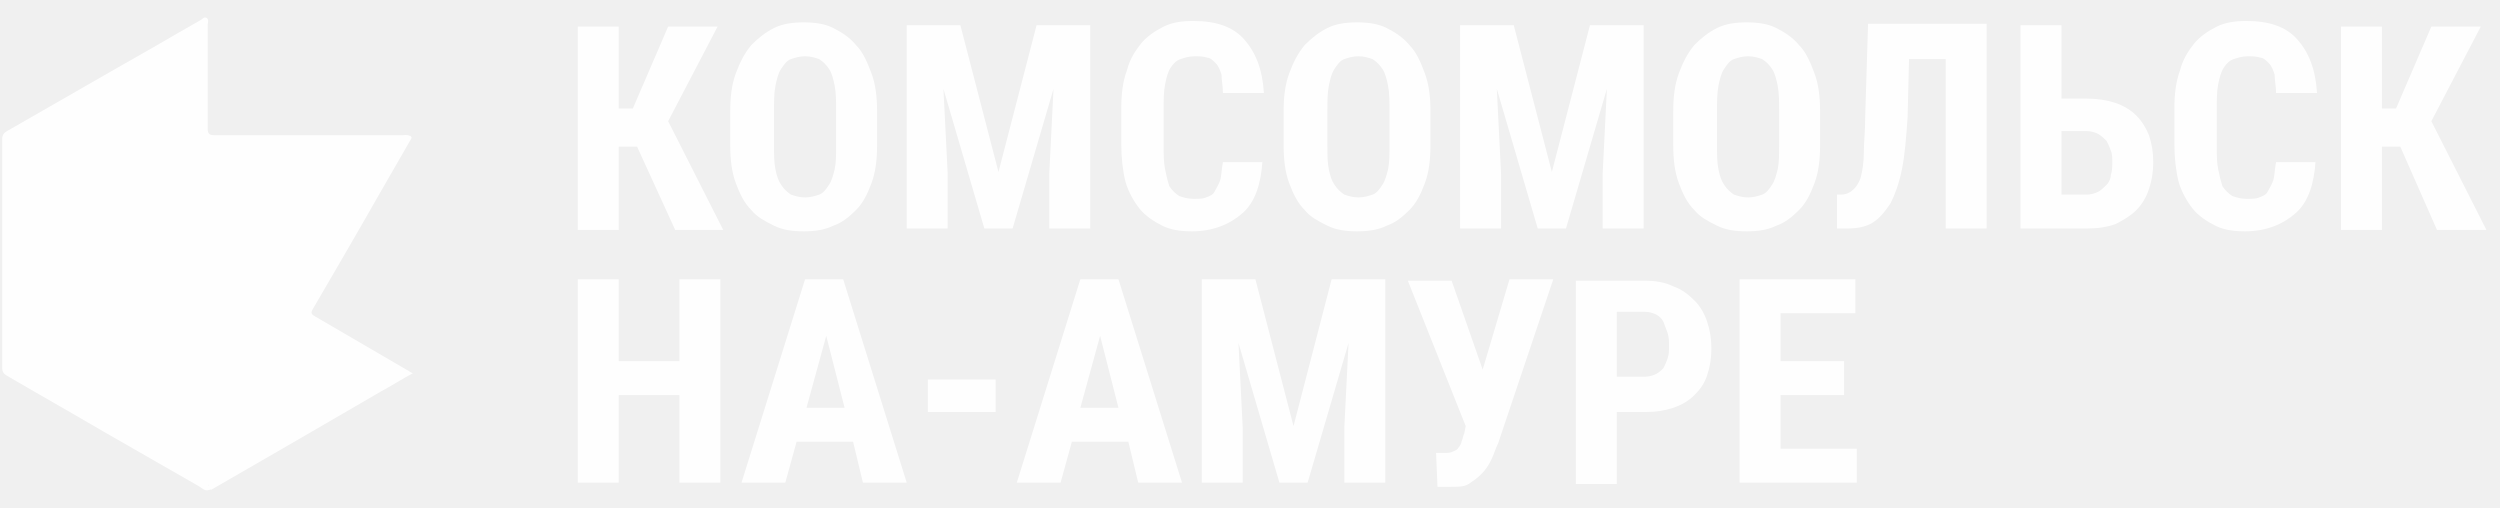
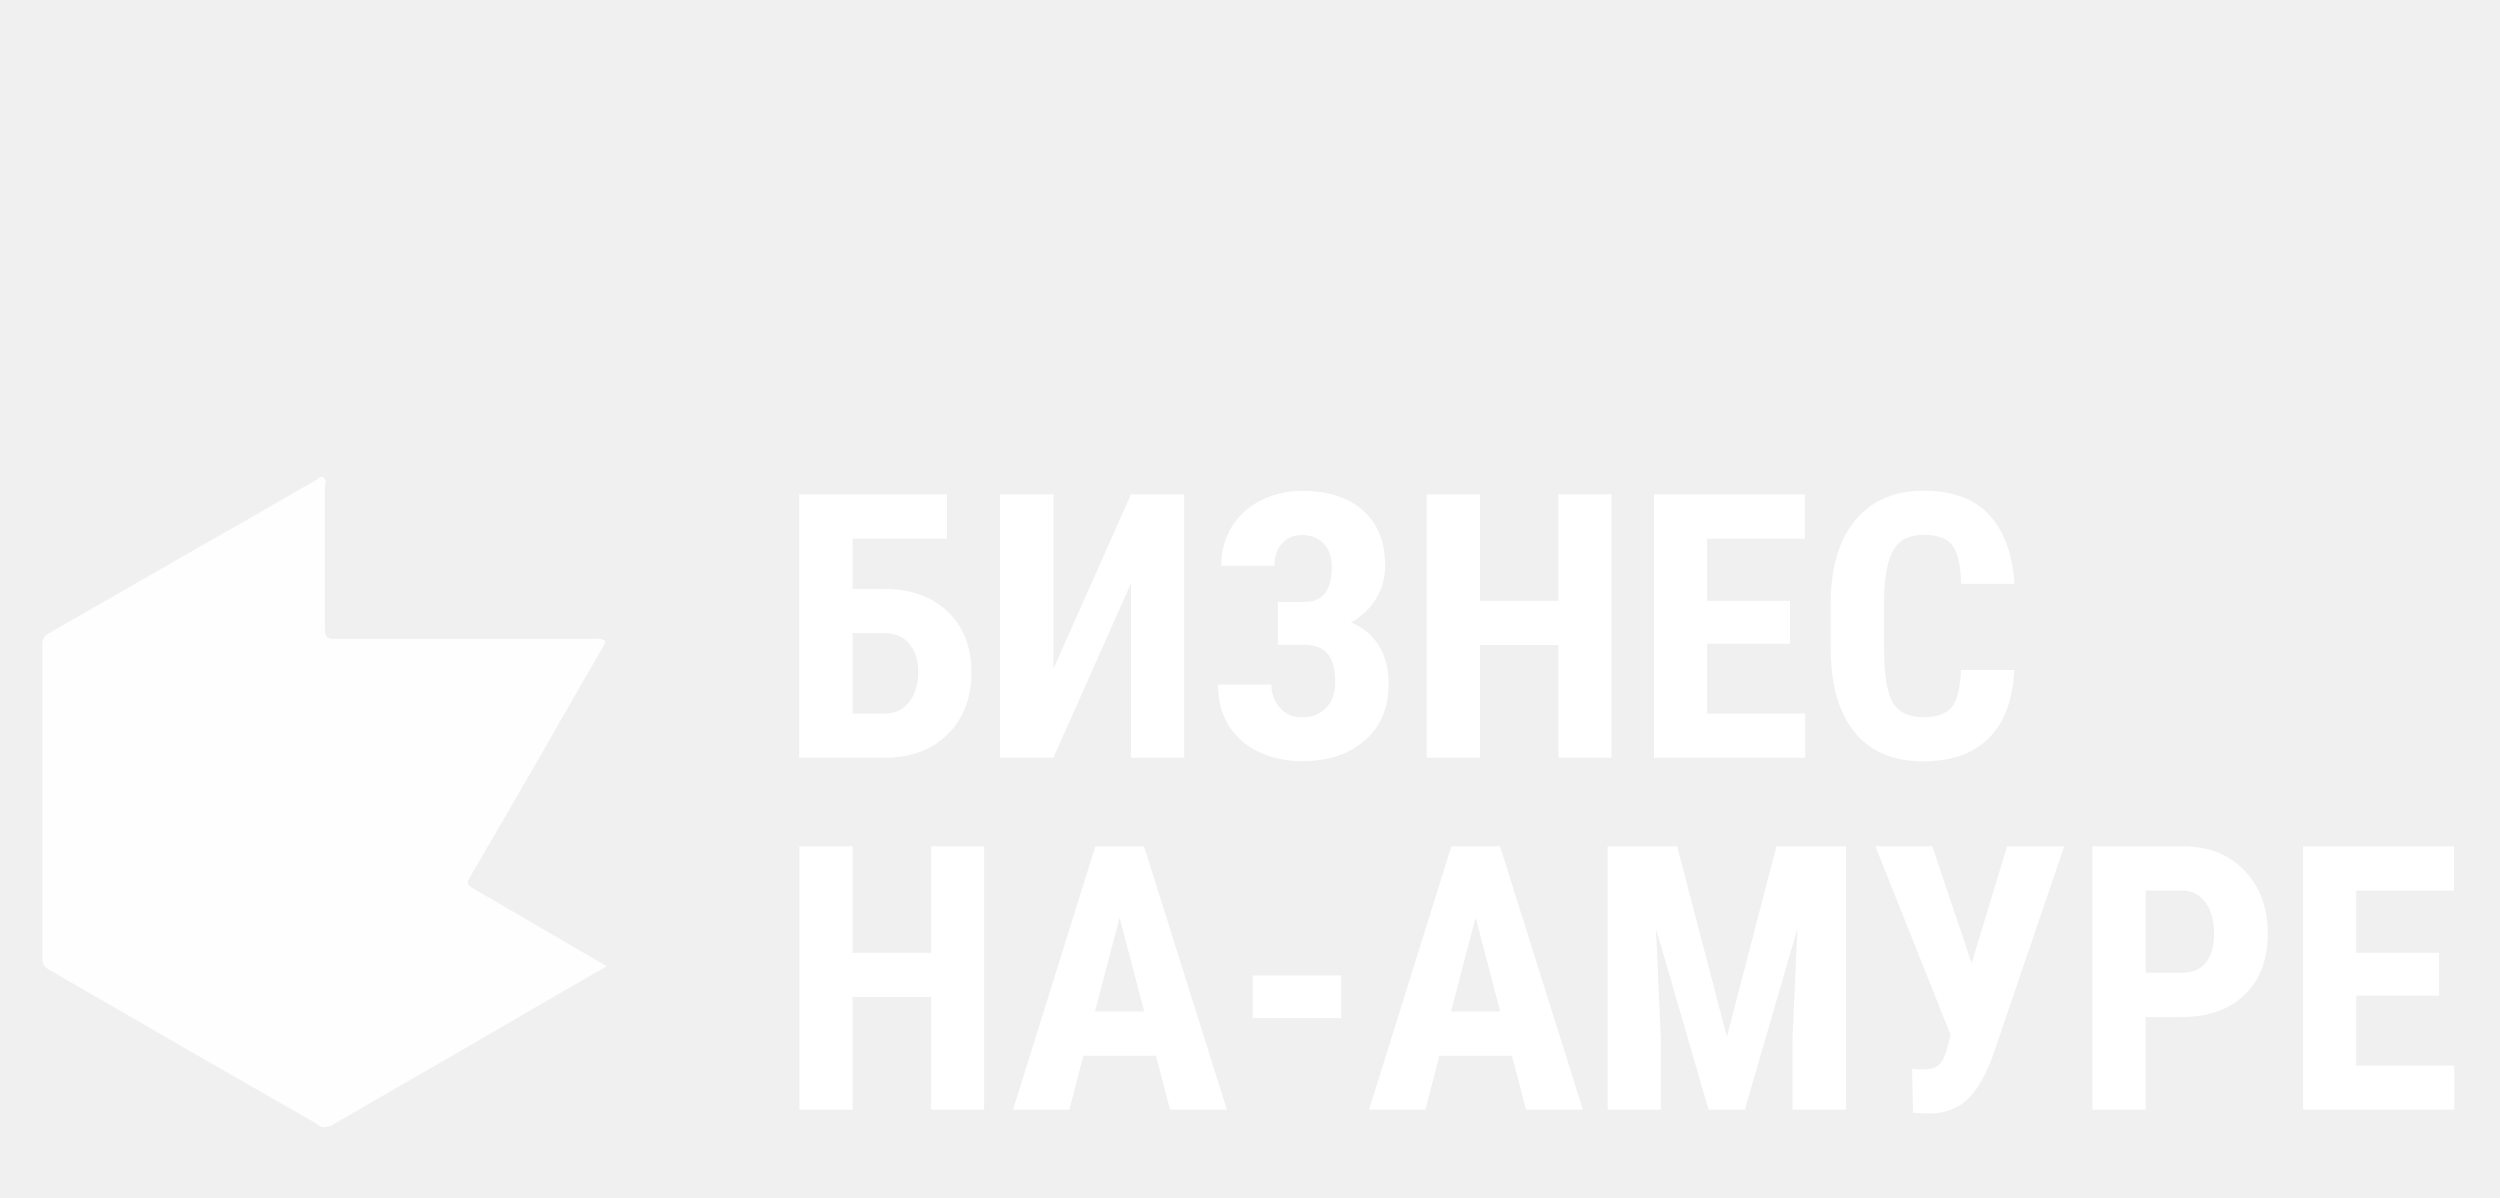
- <svg xmlns="http://www.w3.org/2000/svg" version="1.1" id="Слой_1" x="0px" y="0px" viewBox="0 0 479.855 97.47" style="image-rendering:optimizeQuality;shape-rendering:geometricPrecision;text-rendering:geometricPrecision" xml:space="preserve" width="479.855" height="97.47">
+ <svg xmlns="http://www.w3.org/2000/svg" version="1.1" id="Слой_1" x="0px" y="0px" viewBox="0 0 449.864 215.56" style="image-rendering:optimizeQuality;shape-rendering:geometricPrecision;text-rendering:geometricPrecision" xml:space="preserve" width="449.864" height="215.56">
  <defs id="defs51" />
  <style type="text/css" id="style2">
	.st0{fill:#FFFFFF;}
</style>
-   <path class="st0" d="m 78.073,70.99 c -5.884,-3.414 -11.695,-6.828 -17.579,-10.242 -0.654,-0.363 -0.944,-0.654 -0.436,-1.453 4.358,-7.482 8.644,-14.819 12.857,-22.228 1.961,-3.414 3.85,-6.683 5.811,-10.097 0.363,-0.581 0.363,-0.654 -0.073,-0.944 0,0 0,0.073 0,0.073 -0.436,-0.291 -1.017,-0.145 -1.453,-0.145 -12.058,0 -23.971,0 -36.03,0 -1.017,0 -1.308,-0.291 -1.308,-1.308 0,-6.61 0,-13.221 0,-19.831 0,-0.436 0.291,-1.09 -0.218,-1.38 -0.508,-0.291 -0.799,0.291 -1.162,0.436 -3.051,1.743 -6.102,3.487 -9.08,5.23 C 20.033,14.403 10.663,19.851 1.365,25.154 c -0.654,0.363 -0.944,0.799 -0.944,1.598 0,14.601 0,29.274 0,43.875 0,0.654 0.218,1.017 0.726,1.38 4.213,2.47 8.426,4.867 12.712,7.337 8.063,4.722 16.199,9.298 24.262,13.947 0.654,0.363 1.162,1.09 2.107,0.726 0.073,-0.073 0.291,-0.073 0.291,0 10.823,-6.247 21.792,-12.567 32.616,-18.887 2.034,-1.09 3.923,-2.325 6.102,-3.487 -0.581,-0.218 -0.799,-0.508 -1.162,-0.654 z m -37.991,22.01 c 0,0.145 0,0.218 0,0.363 -0.073,-0.145 -0.073,-0.291 0,-0.363 z" id="path4" style="opacity:0.95;fill:#ffffff;stroke-width:0.726" />
-   <g id="g903" style="opacity:0.95" transform="translate(-0.937217,-11.31109)">
-     <path class="st0" d="m 123.219,39.453 h -3.523 V 55.44 H 111.839 V 16.421 h 7.858 v 15.716 h 2.71 l 6.774,-15.716 h 9.484 l -9.484,18.154 10.568,20.864 h -9.213 z" id="path6" style="fill:#ffffff;stroke-width:2.71" />
-     <path class="st0" d="m 169.283,39.182 c 0,2.71 -0.271,5.148 -1.084,7.316 -0.813,2.168 -1.626,3.793 -2.981,5.148 -1.355,1.355 -2.71,2.439 -4.335,2.981 -1.626,0.813 -3.523,1.084 -5.69,1.084 -2.168,0 -4.064,-0.271 -5.69,-1.084 -1.626,-0.813 -3.252,-1.626 -4.335,-2.981 -1.355,-1.355 -2.168,-2.981 -2.981,-5.148 -0.813,-2.168 -1.084,-4.606 -1.084,-7.316 v -6.503 c 0,-2.71 0.271,-5.148 1.084,-7.316 0.813,-2.168 1.626,-3.793 2.981,-5.419 1.355,-1.355 2.71,-2.439 4.335,-3.252 1.626,-0.813 3.523,-1.084 5.69,-1.084 2.168,0 4.064,0.271 5.69,1.084 1.626,0.813 3.252,1.897 4.335,3.252 1.355,1.355 2.168,3.252 2.981,5.419 0.813,2.168 1.084,4.606 1.084,7.316 z m -7.858,-6.503 c 0,-1.897 0,-3.523 -0.271,-4.877 -0.271,-1.355 -0.542,-2.439 -1.084,-3.252 -0.542,-0.813 -1.084,-1.355 -1.897,-1.897 -0.813,-0.271 -1.626,-0.542 -2.71,-0.542 -1.084,0 -1.897,0.271 -2.71,0.542 -0.813,0.271 -1.355,1.084 -1.897,1.897 -0.542,0.813 -0.813,1.897 -1.084,3.252 -0.271,1.355 -0.271,2.981 -0.271,4.877 V 39.182 c 0,1.897 0,3.252 0.271,4.606 0.271,1.355 0.542,2.168 1.084,2.981 0.542,0.813 1.084,1.355 1.897,1.897 0.813,0.271 1.626,0.542 2.71,0.542 1.084,0 1.897,-0.271 2.71,-0.542 0.813,-0.271 1.355,-1.084 1.897,-1.897 0.542,-0.813 0.813,-1.897 1.084,-2.981 0.271,-1.355 0.271,-2.71 0.271,-4.606 z" id="path8" style="fill:#ffffff;stroke-width:2.71" />
-     <path class="st0" d="m 185.27,16.15 7.316,28.18 7.316,-28.18 h 10.297 v 39.019 h -7.858 V 44.601 l 0.813,-16.258 -7.858,26.825 h -5.419 l -7.858,-26.825 0.813,16.258 v 10.568 h -7.858 V 16.15 Z" id="path10" style="fill:#ffffff;stroke-width:2.71" />
-     <path class="st0" d="m 243.256,42.163 c -0.271,4.335 -1.355,7.858 -3.793,10.026 -2.439,2.168 -5.69,3.523 -9.755,3.523 -2.168,0 -4.064,-0.271 -5.69,-1.084 -1.626,-0.813 -3.252,-1.897 -4.335,-3.252 -1.084,-1.355 -2.168,-3.252 -2.71,-5.148 -0.542,-2.168 -0.813,-4.606 -0.813,-7.316 v -6.774 c 0,-2.71 0.271,-5.148 1.084,-7.316 0.542,-2.168 1.626,-3.793 2.71,-5.148 1.084,-1.355 2.71,-2.439 4.335,-3.252 1.626,-0.813 3.523,-1.084 5.69,-1.084 4.335,0 7.587,1.084 9.755,3.523 2.168,2.439 3.523,5.69 3.793,10.297 h -7.858 c 0,-1.355 -0.271,-2.439 -0.271,-3.523 -0.271,-0.813 -0.542,-1.626 -1.084,-2.168 -0.542,-0.542 -1.084,-1.084 -1.626,-1.084 -0.813,-0.271 -1.626,-0.271 -2.439,-0.271 -1.084,0 -1.897,0.271 -2.71,0.542 -0.813,0.271 -1.355,0.813 -1.897,1.626 -0.542,0.813 -0.813,1.897 -1.084,3.252 -0.271,1.355 -0.271,2.981 -0.271,4.877 V 39.182 c 0,1.897 0,3.252 0.271,4.606 0.271,1.355 0.542,2.439 0.813,3.252 0.542,0.813 1.084,1.355 1.897,1.897 0.813,0.271 1.626,0.542 2.71,0.542 1.084,0 1.897,0 2.439,-0.271 0.813,-0.271 1.355,-0.542 1.626,-1.084 0.271,-0.542 0.813,-1.355 1.084,-2.168 0.271,-0.813 0.271,-2.168 0.542,-3.523 h 7.587 z" id="path12" style="fill:#ffffff;stroke-width:2.71" />
-     <path class="st0" d="m 275.5,39.182 c 0,2.71 -0.271,5.148 -1.084,7.316 -0.813,2.168 -1.626,3.793 -2.981,5.148 -1.355,1.355 -2.71,2.439 -4.335,2.981 -1.626,0.813 -3.523,1.084 -5.69,1.084 -2.168,0 -4.064,-0.271 -5.69,-1.084 -1.626,-0.813 -3.252,-1.626 -4.335,-2.981 -1.355,-1.355 -2.168,-2.981 -2.981,-5.148 -0.813,-2.168 -1.084,-4.606 -1.084,-7.316 v -6.503 c 0,-2.71 0.271,-5.148 1.084,-7.316 0.813,-2.168 1.626,-3.793 2.981,-5.419 1.355,-1.355 2.71,-2.439 4.335,-3.252 1.626,-0.813 3.523,-1.084 5.69,-1.084 2.168,0 4.064,0.271 5.69,1.084 1.626,0.813 3.252,1.897 4.335,3.252 1.355,1.355 2.168,3.252 2.981,5.419 0.813,2.168 1.084,4.606 1.084,7.316 z m -7.858,-6.503 c 0,-1.897 0,-3.523 -0.271,-4.877 -0.271,-1.355 -0.542,-2.439 -1.084,-3.252 -0.542,-0.813 -1.084,-1.355 -1.897,-1.897 -0.813,-0.271 -1.626,-0.542 -2.71,-0.542 -1.084,0 -1.897,0.271 -2.71,0.542 -0.813,0.271 -1.355,1.084 -1.897,1.897 -0.542,0.813 -0.813,1.897 -1.084,3.252 -0.271,1.355 -0.271,2.981 -0.271,4.877 V 39.182 c 0,1.897 0,3.252 0.271,4.606 0.271,1.355 0.542,2.168 1.084,2.981 0.542,0.813 1.084,1.355 1.897,1.897 0.813,0.271 1.626,0.542 2.71,0.542 1.084,0 1.897,-0.271 2.71,-0.542 0.813,-0.271 1.355,-1.084 1.897,-1.897 0.542,-0.813 0.813,-1.897 1.084,-2.981 0.271,-1.355 0.271,-2.71 0.271,-4.606 z" id="path14" style="fill:#ffffff;stroke-width:2.71" />
-     <path class="st0" d="m 291.487,16.15 7.316,28.18 7.316,-28.18 h 10.297 v 39.019 h -7.858 V 44.601 l 0.813,-16.258 -7.858,26.825 h -5.419 l -7.858,-26.825 0.813,16.258 v 10.568 h -7.858 V 16.15 Z" id="path16" style="fill:#ffffff;stroke-width:2.71" />
-     <path class="st0" d="m 350.286,39.182 c 0,2.71 -0.271,5.148 -1.084,7.316 -0.813,2.168 -1.626,3.793 -2.981,5.148 -1.355,1.355 -2.71,2.439 -4.335,2.981 -1.626,0.813 -3.522,1.084 -5.69,1.084 -2.168,0 -4.064,-0.271 -5.69,-1.084 -1.626,-0.813 -3.252,-1.626 -4.335,-2.981 -1.355,-1.355 -2.168,-2.981 -2.981,-5.148 -0.813,-2.168 -1.084,-4.606 -1.084,-7.316 v -6.503 c 0,-2.71 0.271,-5.148 1.084,-7.316 0.813,-2.168 1.626,-3.793 2.981,-5.419 1.355,-1.355 2.71,-2.439 4.335,-3.252 1.626,-0.813 3.523,-1.084 5.69,-1.084 2.168,0 4.064,0.271 5.69,1.084 1.626,0.813 3.252,1.897 4.335,3.252 1.355,1.355 2.168,3.252 2.981,5.419 0.813,2.168 1.084,4.606 1.084,7.316 z m -7.858,-6.503 c 0,-1.897 0,-3.523 -0.271,-4.877 -0.271,-1.355 -0.542,-2.439 -1.084,-3.252 -0.542,-0.813 -1.084,-1.355 -1.897,-1.897 -0.813,-0.271 -1.626,-0.542 -2.71,-0.542 -1.084,0 -1.897,0.271 -2.71,0.542 -0.813,0.271 -1.355,1.084 -1.897,1.897 -0.542,0.813 -0.813,1.897 -1.084,3.252 -0.271,1.355 -0.271,2.981 -0.271,4.877 V 39.182 c 0,1.897 0,3.252 0.271,4.606 0.271,1.355 0.542,2.168 1.084,2.981 0.542,0.813 1.084,1.355 1.897,1.897 0.813,0.271 1.626,0.542 2.71,0.542 1.084,0 1.897,-0.271 2.71,-0.542 0.813,-0.271 1.355,-1.084 1.897,-1.897 0.542,-0.813 0.813,-1.897 1.084,-2.981 0.271,-1.355 0.271,-2.71 0.271,-4.606 z" id="path18" style="fill:#ffffff;stroke-width:2.71" />
-     <path class="st0" d="m 382.26,16.15 v 39.019 h -7.858 V 22.653 h -7.045 l -0.271,11.109 c -0.271,4.064 -0.542,7.316 -1.084,10.026 -0.542,2.71 -1.355,4.877 -2.168,6.503 -1.084,1.626 -2.168,2.981 -3.523,3.793 -1.355,0.813 -2.981,1.084 -4.877,1.084 h -1.897 v -6.503 h 0.813 c 1.084,0 1.897,-0.542 2.439,-1.084 0.542,-0.542 1.084,-1.355 1.355,-2.439 0.271,-1.084 0.542,-2.71 0.542,-4.606 0,-1.897 0.271,-4.064 0.271,-7.045 l 0.542,-17.613 h 22.761 z" id="path20" style="fill:#ffffff;stroke-width:2.71" />
-     <path class="st0" d="m 396.621,30.24 h 4.877 c 1.897,0 3.793,0.271 5.419,0.813 1.626,0.542 2.981,1.355 4.064,2.439 1.084,1.084 1.897,2.439 2.439,3.793 0.542,1.626 0.813,3.252 0.813,5.148 0,1.897 -0.271,3.523 -0.813,5.148 -0.542,1.626 -1.355,2.981 -2.439,4.064 -1.084,1.084 -2.439,1.897 -4.064,2.71 -1.626,0.542 -3.252,0.813 -5.419,0.813 H 388.763 V 16.15 h 7.858 z m 0,6.503 v 11.922 h 4.877 c 0.813,0 1.626,-0.271 2.168,-0.542 0.542,-0.271 1.084,-0.813 1.626,-1.355 0.542,-0.542 0.813,-1.355 0.813,-1.897 0.271,-0.813 0.271,-1.626 0.271,-2.439 0,-0.813 0,-1.626 -0.271,-2.168 -0.271,-0.813 -0.542,-1.355 -0.813,-1.897 -0.542,-0.542 -0.813,-0.813 -1.626,-1.355 -0.542,-0.271 -1.355,-0.542 -2.168,-0.542 h -4.877 z" id="path22" style="fill:#ffffff;stroke-width:2.71" />
-     <path class="st0" d="m 445.394,42.163 c -0.271,4.335 -1.355,7.858 -3.793,10.026 -2.439,2.168 -5.69,3.523 -9.755,3.523 -2.168,0 -4.064,-0.271 -5.69,-1.084 -1.626,-0.813 -3.252,-1.897 -4.335,-3.252 -1.084,-1.355 -2.168,-3.252 -2.71,-5.148 -0.542,-2.168 -0.813,-4.606 -0.813,-7.316 v -6.774 c 0,-2.71 0.271,-5.148 1.084,-7.316 0.542,-2.168 1.626,-3.793 2.71,-5.148 1.084,-1.355 2.71,-2.439 4.335,-3.252 1.626,-0.813 3.523,-1.084 5.69,-1.084 4.335,0 7.587,1.084 9.755,3.523 2.168,2.439 3.523,5.69 3.793,10.297 h -7.858 c 0,-1.355 -0.271,-2.439 -0.271,-3.523 -0.271,-0.813 -0.542,-1.626 -1.084,-2.168 -0.542,-0.542 -1.084,-1.084 -1.626,-1.084 -0.813,-0.271 -1.626,-0.271 -2.439,-0.271 -1.084,0 -1.897,0.271 -2.71,0.542 -0.813,0.271 -1.355,0.813 -1.897,1.626 -0.542,0.813 -0.813,1.897 -1.084,3.252 -0.271,1.355 -0.271,2.981 -0.271,4.877 V 39.182 c 0,1.897 0,3.252 0.271,4.606 0.271,1.355 0.542,2.439 0.813,3.252 0.542,0.813 1.084,1.355 1.897,1.897 0.813,0.271 1.626,0.542 2.71,0.542 1.084,0 1.897,0 2.439,-0.271 0.813,-0.271 1.355,-0.542 1.626,-1.084 0.271,-0.542 0.813,-1.355 1.084,-2.168 0.271,-0.813 0.271,-2.168 0.542,-3.523 h 7.587 z" id="path24" style="fill:#ffffff;stroke-width:2.71" />
-     <path class="st0" d="m 461.652,39.453 h -3.523 v 15.987 h -7.858 V 16.421 h 7.858 v 15.716 h 2.71 l 6.774,-15.716 h 9.484 l -9.484,18.154 10.568,20.864 h -9.484 z" id="path26" style="fill:#ffffff;stroke-width:2.71" />
-     <path class="st0" d="m 139.206,103.942 h -7.858 V 87.143 H 119.697 V 103.942 H 111.839 V 64.924 h 7.858 v 15.716 h 11.651 V 64.924 h 7.858 z" id="path30" style="fill:#ffffff;stroke-width:2.71" />
-     <path class="st0" d="m 164.677,96.084 h -10.839 l -2.168,7.858 h -8.4 l 12.193,-39.019 h 7.316 l 12.193,39.019 h -8.4 z m -8.942,-6.503 h 7.316 l -3.523,-13.819 z" id="path32" style="fill:#ffffff;stroke-width:2.71" />
-     <path class="st0" d="m 192.044,90.394 h -13.006 v -6.232 h 13.006 z" id="path34" style="fill:#ffffff;stroke-width:2.71" />
-     <path class="st0" d="m 217.514,96.084 h -10.839 l -2.168,7.858 h -8.4 l 12.193,-39.019 h 7.316 l 12.193,39.019 h -8.4 z m -9.213,-6.503 h 7.316 l -3.522,-13.819 z" id="path36" style="fill:#ffffff;stroke-width:2.71" />
-     <path class="st0" d="m 241.901,64.924 7.316,28.18 7.316,-28.18 h 10.297 v 39.019 h -7.858 V 93.375 l 0.813,-16.258 -7.858,26.825 h -5.419 l -7.858,-26.825 0.813,16.258 v 10.568 h -7.858 V 64.924 Z" id="path38" style="fill:#ffffff;stroke-width:2.71" />
-     <path class="st0" d="m 285.526,82.265 5.148,-17.342 h 8.4 L 288.507,96.355 c -0.542,1.084 -0.813,2.168 -1.355,3.252 -0.542,1.084 -1.084,1.897 -1.897,2.71 -0.813,0.813 -1.626,1.355 -2.439,1.897 -0.813,0.542 -2.168,0.542 -3.523,0.542 -0.271,0 -0.271,0 -0.542,0 -0.271,0 -0.542,0 -0.813,0 -0.271,0 -0.542,0 -0.542,0 -0.271,0 -0.271,0 -0.542,0 l -0.271,-6.503 c 0,0 0.271,0 0.271,0 0.271,0 0.271,0 0.542,0 0.271,0 0.271,0 0.542,0 0.271,0 0.271,0 0.271,0 0.542,0 1.084,0 1.626,-0.271 0.542,-0.271 0.813,-0.271 1.084,-0.813 0.271,-0.271 0.542,-0.813 0.542,-1.084 0.271,-0.542 0.271,-1.084 0.542,-1.626 l 0.271,-1.355 -11.109,-27.909 h 8.4 z" id="path40" style="fill:#ffffff;stroke-width:2.71" />
-     <path class="st0" d="m 311.267,90.394 v 13.819 h -7.858 V 65.195 h 13.277 c 1.897,0 3.793,0.271 5.419,1.084 1.626,0.542 2.981,1.626 4.064,2.71 1.084,1.084 1.897,2.439 2.439,4.064 0.542,1.626 0.813,3.252 0.813,5.148 0,1.897 -0.271,3.523 -0.813,5.148 -0.542,1.626 -1.355,2.71 -2.439,3.793 -1.084,1.084 -2.439,1.897 -4.064,2.439 -1.626,0.542 -3.252,0.813 -5.419,0.813 z m 0,-6.774 h 5.419 c 0.813,0 1.626,-0.271 2.168,-0.542 0.542,-0.271 1.084,-0.813 1.355,-1.084 0.271,-0.542 0.542,-1.084 0.813,-1.897 0.271,-0.813 0.271,-1.355 0.271,-2.439 0,-0.813 0,-1.626 -0.271,-2.439 -0.271,-0.813 -0.542,-1.355 -0.813,-2.168 -0.271,-0.542 -0.813,-1.084 -1.355,-1.355 -0.542,-0.271 -1.355,-0.542 -2.168,-0.542 h -5.419 z" id="path42" style="fill:#ffffff;stroke-width:2.71" />
-     <path class="st0" d="m 354.892,87.143 h -12.193 V 97.439 H 357.331 v 6.503 H 334.841 V 64.924 h 22.219 v 6.503 h -14.361 v 9.213 h 12.193 z" id="path44" style="fill:#ffffff;stroke-width:2.71" />
+   <path class="st0" d="m 107.728,173.021 c -7.585,-4.401 -15.077,-8.802 -22.662,-13.204 -0.843,-0.468 -1.217,-0.843 -0.562,-1.873 5.619,-9.645 11.144,-19.103 16.575,-28.655 2.528,-4.401 4.963,-8.615 7.491,-13.016 0.468,-0.749 0.468,-0.843 -0.094,-1.217 0,0 0,0.094 0,0.094 -0.562,-0.375 -1.311,-0.187 -1.873,-0.187 -15.545,0 -30.902,0 -46.447,0 -1.311,0 -1.686,-0.375 -1.686,-1.686 0,-8.522 0,-17.043 0,-25.565 0,-0.562 0.375,-1.405 -0.281,-1.779 -0.655,-0.375 -1.03,0.375 -1.498,0.562 -3.933,2.247 -7.866,4.495 -11.705,6.742 -12.08,6.836 -24.16,13.859 -36.146,20.695 -0.843,0.468 -1.217,1.03 -1.217,2.06 0,18.822 0,37.738 0,56.56 0,0.843 0.281,1.311 0.936,1.779 5.431,3.184 10.863,6.274 16.388,9.458 10.394,6.087 20.882,11.986 31.277,17.979 0.843,0.468 1.498,1.405 2.716,0.936 0.094,-0.094 0.375,-0.094 0.375,0 13.953,-8.053 28.093,-16.2 42.046,-24.347 2.622,-1.405 5.057,-2.997 7.866,-4.495 -0.749,-0.281 -1.03,-0.655 -1.498,-0.843 z m -48.975,28.374 c 0,0.187 0,0.281 0,0.468 -0.094,-0.187 -0.094,-0.375 0,-0.468 z" id="path4" style="opacity:0.95;fill:#ffffff;stroke-width:0.936" />
+   <g id="g1007" transform="translate(134.4181,-210.6492)" style="fill:#ffffff">
+     <path d="M 35.994,307.575 H 19.002 v 9.049 h 5.664 q 7.194,0 11.458,4.102 4.264,4.069 4.264,10.905 0,6.803 -4.167,11.035 -4.167,4.199 -11.035,4.329 H 9.399 V 299.6 H 35.994 Z m -16.992,16.992 v 14.486 h 5.794 q 2.799,0 4.395,-2.083 1.628,-2.116 1.628,-5.404 0,-3.092 -1.595,-5.013 -1.562,-1.953 -4.362,-1.986 z" id="path950" style="font-style:normal;font-variant:normal;font-weight:bold;font-stretch:normal;font-size:medium;line-height:1.25;font-family:'Roboto Condensed';-inkscape-font-specification:'Roboto Condensed, Bold';letter-spacing:0px;word-spacing:0px;fill:#ffffff;fill-opacity:1;stroke:none" />
+     <path d="m 69.1,299.6 h 9.57 v 47.396 H 69.1 V 315.615 L 55.135,346.995 H 45.532 v -47.396 h 9.603 v 31.413 z" id="path952" style="font-style:normal;font-variant:normal;font-weight:bold;font-stretch:normal;font-size:medium;line-height:1.25;font-family:'Roboto Condensed';-inkscape-font-specification:'Roboto Condensed, Bold';letter-spacing:0px;word-spacing:0px;fill:#ffffff;fill-opacity:1;stroke:none" />
+     <path d="m 105.232,312.653 q 0,-2.604 -1.465,-4.167 -1.432,-1.562 -3.906,-1.562 -2.181,0 -3.581,1.53 -1.367,1.497 -1.367,4.004 h -9.57 q 0,-3.939 1.888,-6.999 1.921,-3.092 5.273,-4.785 3.353,-1.693 7.357,-1.693 7.064,0 11.003,3.548 3.971,3.516 3.971,9.928 0,3.255 -1.66,5.957 -1.628,2.669 -4.492,4.232 3.255,1.367 5.013,4.167 1.758,2.767 1.758,6.901 0,6.413 -4.264,10.156 -4.264,3.743 -11.328,3.743 -4.297,0 -7.78,-1.66 -3.451,-1.66 -5.404,-4.753 -1.921,-3.092 -1.921,-7.357 h 9.603 q 0,2.441 1.53,4.167 1.53,1.725 3.971,1.725 2.734,0 4.362,-1.725 1.628,-1.725 1.628,-4.46 0,-3.678 -1.4,-5.273 -1.4,-1.595 -4.069,-1.595 h -4.85 v -7.715 h 4.883 q 4.818,-0.033 4.818,-6.315 z" id="path954" style="font-style:normal;font-variant:normal;font-weight:bold;font-stretch:normal;font-size:medium;line-height:1.25;font-family:'Roboto Condensed';-inkscape-font-specification:'Roboto Condensed, Bold';letter-spacing:0px;word-spacing:0px;fill:#ffffff;fill-opacity:1;stroke:none" />
+     <path d="m 155.558,346.995 h -9.538 v -20.28 h -14.128 v 20.28 h -9.57 v -47.396 h 9.57 v 19.173 h 14.128 v -19.173 h 9.538 z" id="path956" style="font-style:normal;font-variant:normal;font-weight:bold;font-stretch:normal;font-size:medium;line-height:1.25;font-family:'Roboto Condensed';-inkscape-font-specification:'Roboto Condensed, Bold';letter-spacing:0px;word-spacing:0px;fill:#ffffff;fill-opacity:1;stroke:none" />
+     <path d="m 187.687,326.488 h -14.909 v 12.565 h 17.643 v 7.943 h -27.214 v -47.396 h 27.148 v 7.975 h -17.578 v 11.198 h 14.909 z" id="path958" style="font-style:normal;font-variant:normal;font-weight:bold;font-stretch:normal;font-size:medium;line-height:1.25;font-family:'Roboto Condensed';-inkscape-font-specification:'Roboto Condensed, Bold';letter-spacing:0px;word-spacing:0px;fill:#ffffff;fill-opacity:1;stroke:none" />
+     <path d="m 228.019,331.208 q -0.358,8.105 -4.557,12.272 -4.199,4.167 -11.849,4.167 -8.04,0 -12.337,-5.273 -4.264,-5.306 -4.264,-15.104 v -7.975 q 0,-9.766 4.427,-15.039 4.427,-5.306 12.305,-5.306 7.747,0 11.751,4.329 4.036,4.329 4.59,12.435 h -9.603 q -0.13,-5.013 -1.562,-6.901 -1.4,-1.921 -5.176,-1.921 -3.841,0 -5.436,2.702 -1.595,2.669 -1.693,8.822 v 8.952 q 0,7.064 1.562,9.701 1.595,2.637 5.436,2.637 3.776,0 5.208,-1.823 1.432,-1.855 1.628,-6.673 z" id="path960" style="font-style:normal;font-variant:normal;font-weight:bold;font-stretch:normal;font-size:medium;line-height:1.25;font-family:'Roboto Condensed';-inkscape-font-specification:'Roboto Condensed, Bold';letter-spacing:0px;word-spacing:0px;fill:#ffffff;fill-opacity:1;stroke:none" />
+     <path d="m 42.667,410.329 h -9.538 V 390.049 H 19.002 v 20.28 H 9.432 v -47.396 h 9.57 v 19.173 h 14.128 v -19.173 h 9.538 z" id="path962" style="font-style:normal;font-variant:normal;font-weight:bold;font-stretch:normal;font-size:medium;line-height:1.25;font-family:'Roboto Condensed';-inkscape-font-specification:'Roboto Condensed, Bold';letter-spacing:0px;word-spacing:0px;fill:#ffffff;fill-opacity:1;stroke:none" />
+     <path d="M 73.592,400.628 H 60.538 l -2.539,9.701 H 47.876 l 14.811,-47.396 h 8.757 l 14.909,47.396 H 76.131 Z m -10.97,-7.975 h 8.854 l -4.427,-16.895 z" id="path964" style="font-style:normal;font-variant:normal;font-weight:bold;font-stretch:normal;font-size:medium;line-height:1.25;font-family:'Roboto Condensed';-inkscape-font-specification:'Roboto Condensed, Bold';letter-spacing:0px;word-spacing:0px;fill:#ffffff;fill-opacity:1;stroke:none" />
+     <path d="M 106.925,393.857 H 91.007 v -7.682 h 15.918 z" id="path966" style="font-style:normal;font-variant:normal;font-weight:bold;font-stretch:normal;font-size:medium;line-height:1.25;font-family:'Roboto Condensed';-inkscape-font-specification:'Roboto Condensed, Bold';letter-spacing:0px;word-spacing:0px;fill:#ffffff;fill-opacity:1;stroke:none" />
+     <path d="m 137.654,400.628 h -13.053 l -2.539,9.701 h -10.124 l 14.811,-47.396 h 8.757 l 14.909,47.396 h -10.221 z m -10.97,-7.975 h 8.854 l -4.427,-16.895 z" id="path968" style="font-style:normal;font-variant:normal;font-weight:bold;font-stretch:normal;font-size:medium;line-height:1.25;font-family:'Roboto Condensed';-inkscape-font-specification:'Roboto Condensed, Bold';letter-spacing:0px;word-spacing:0px;fill:#ffffff;fill-opacity:1;stroke:none" />
+     <path d="m 167.374,362.933 8.952,34.277 8.919,-34.277 h 12.5 v 47.396 h -9.603 v -12.826 l 0.879,-19.759 -9.473,32.585 h -6.51 l -9.473,-32.585 0.879,19.759 v 12.826 h -9.57 v -47.396 z" id="path970" style="font-style:normal;font-variant:normal;font-weight:bold;font-stretch:normal;font-size:medium;line-height:1.25;font-family:'Roboto Condensed';-inkscape-font-specification:'Roboto Condensed, Bold';letter-spacing:0px;word-spacing:0px;fill:#ffffff;fill-opacity:1;stroke:none" />
+     <path d="m 220.369,383.994 6.38,-21.061 h 10.286 l -12.988,38.086 q -2.214,5.664 -4.785,7.78 -2.539,2.116 -6.12,2.214 h -1.042 l -2.279,-0.13 -0.163,-7.943 q 0.326,0.13 2.116,0.13 1.823,0 2.734,-0.814 0.944,-0.814 1.628,-3.646 l 0.456,-1.725 -13.542,-33.952 h 10.254 z" id="path972" style="font-style:normal;font-variant:normal;font-weight:bold;font-stretch:normal;font-size:medium;line-height:1.25;font-family:'Roboto Condensed';-inkscape-font-specification:'Roboto Condensed, Bold';letter-spacing:0px;word-spacing:0px;fill:#ffffff;fill-opacity:1;stroke:none" />
+     <path d="m 251.684,393.662 v 16.667 h -9.57 v -47.396 h 16.146 q 7.031,0 11.198,4.362 4.199,4.362 4.199,11.328 0,6.966 -4.134,11.003 -4.134,4.036 -11.458,4.036 z m 0,-7.975 h 6.576 q 2.734,0 4.232,-1.79 1.497,-1.79 1.497,-5.208 0,-3.548 -1.53,-5.632 -1.53,-2.116 -4.102,-2.148 h -6.673 z" id="path974" style="font-style:normal;font-variant:normal;font-weight:bold;font-stretch:normal;font-size:medium;line-height:1.25;font-family:'Roboto Condensed';-inkscape-font-specification:'Roboto Condensed, Bold';letter-spacing:0px;word-spacing:0px;fill:#ffffff;fill-opacity:1;stroke:none" />
+     <path d="m 304.484,389.821 h -14.909 v 12.565 h 17.643 v 7.943 h -27.214 v -47.396 h 27.148 v 7.975 h -17.578 v 11.198 h 14.909 z" id="path976" style="font-style:normal;font-variant:normal;font-weight:bold;font-stretch:normal;font-size:medium;line-height:1.25;font-family:'Roboto Condensed';-inkscape-font-specification:'Roboto Condensed, Bold';letter-spacing:0px;word-spacing:0px;fill:#ffffff;fill-opacity:1;stroke:none" />
  </g>
</svg>
